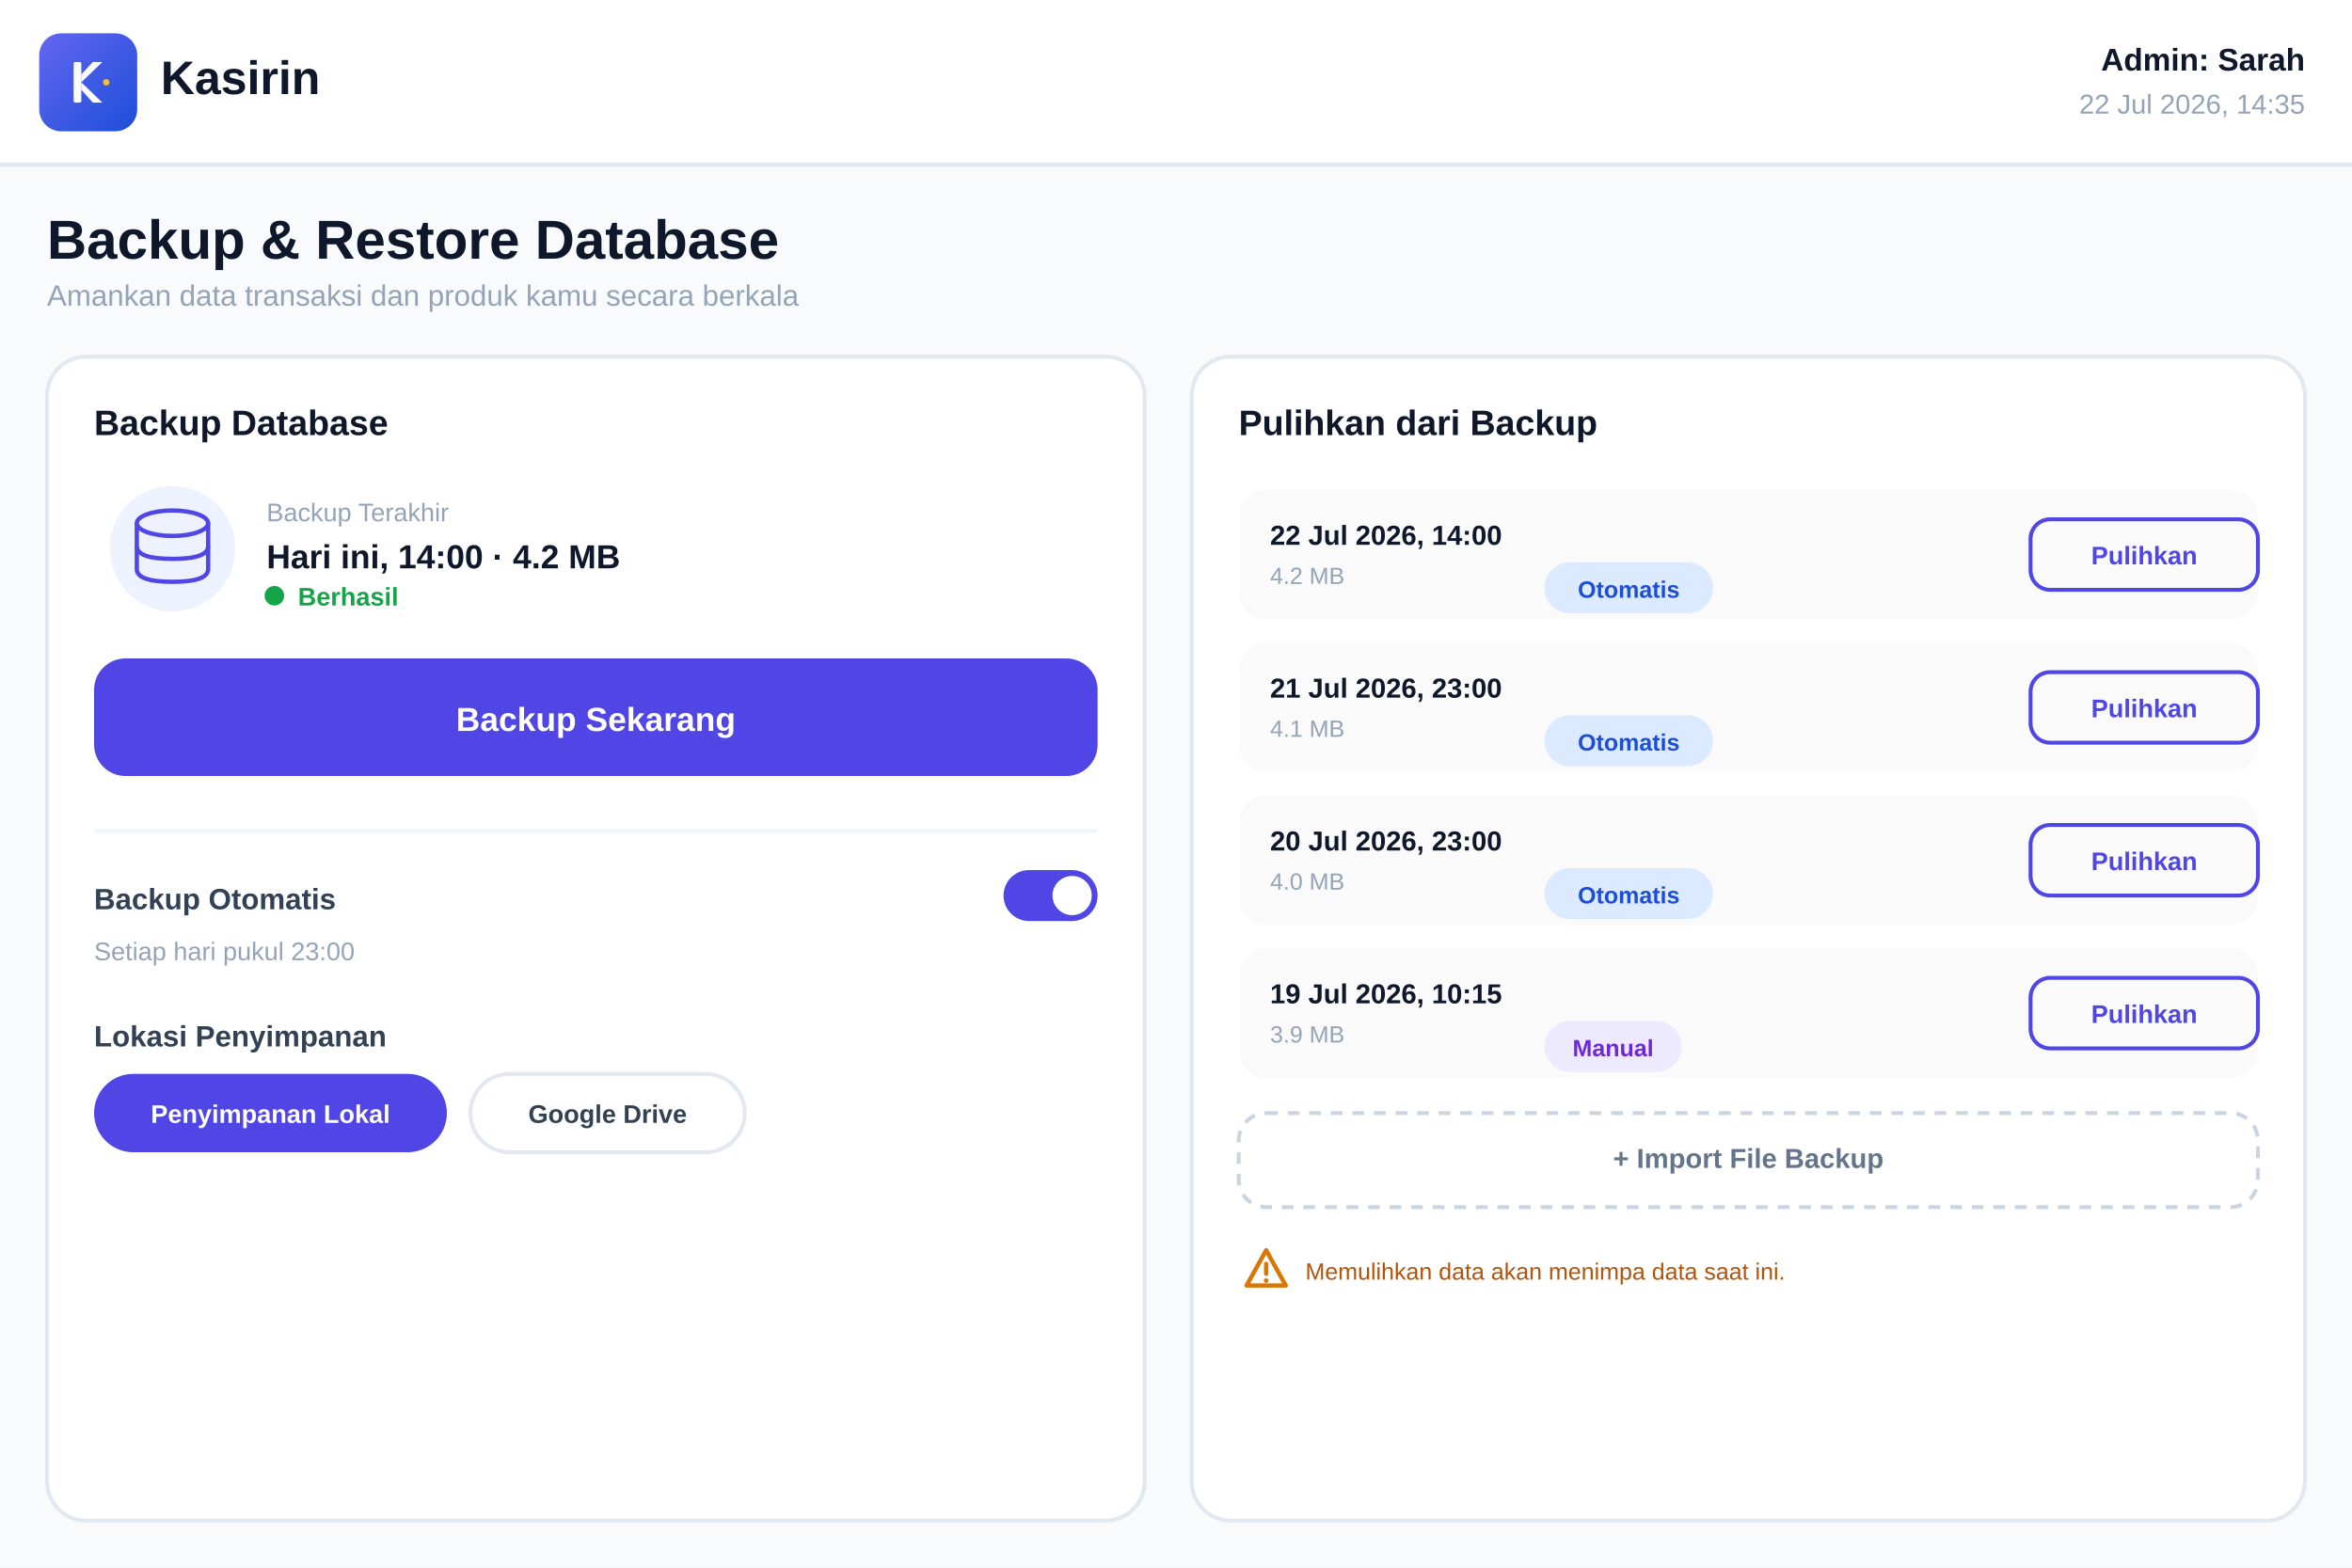
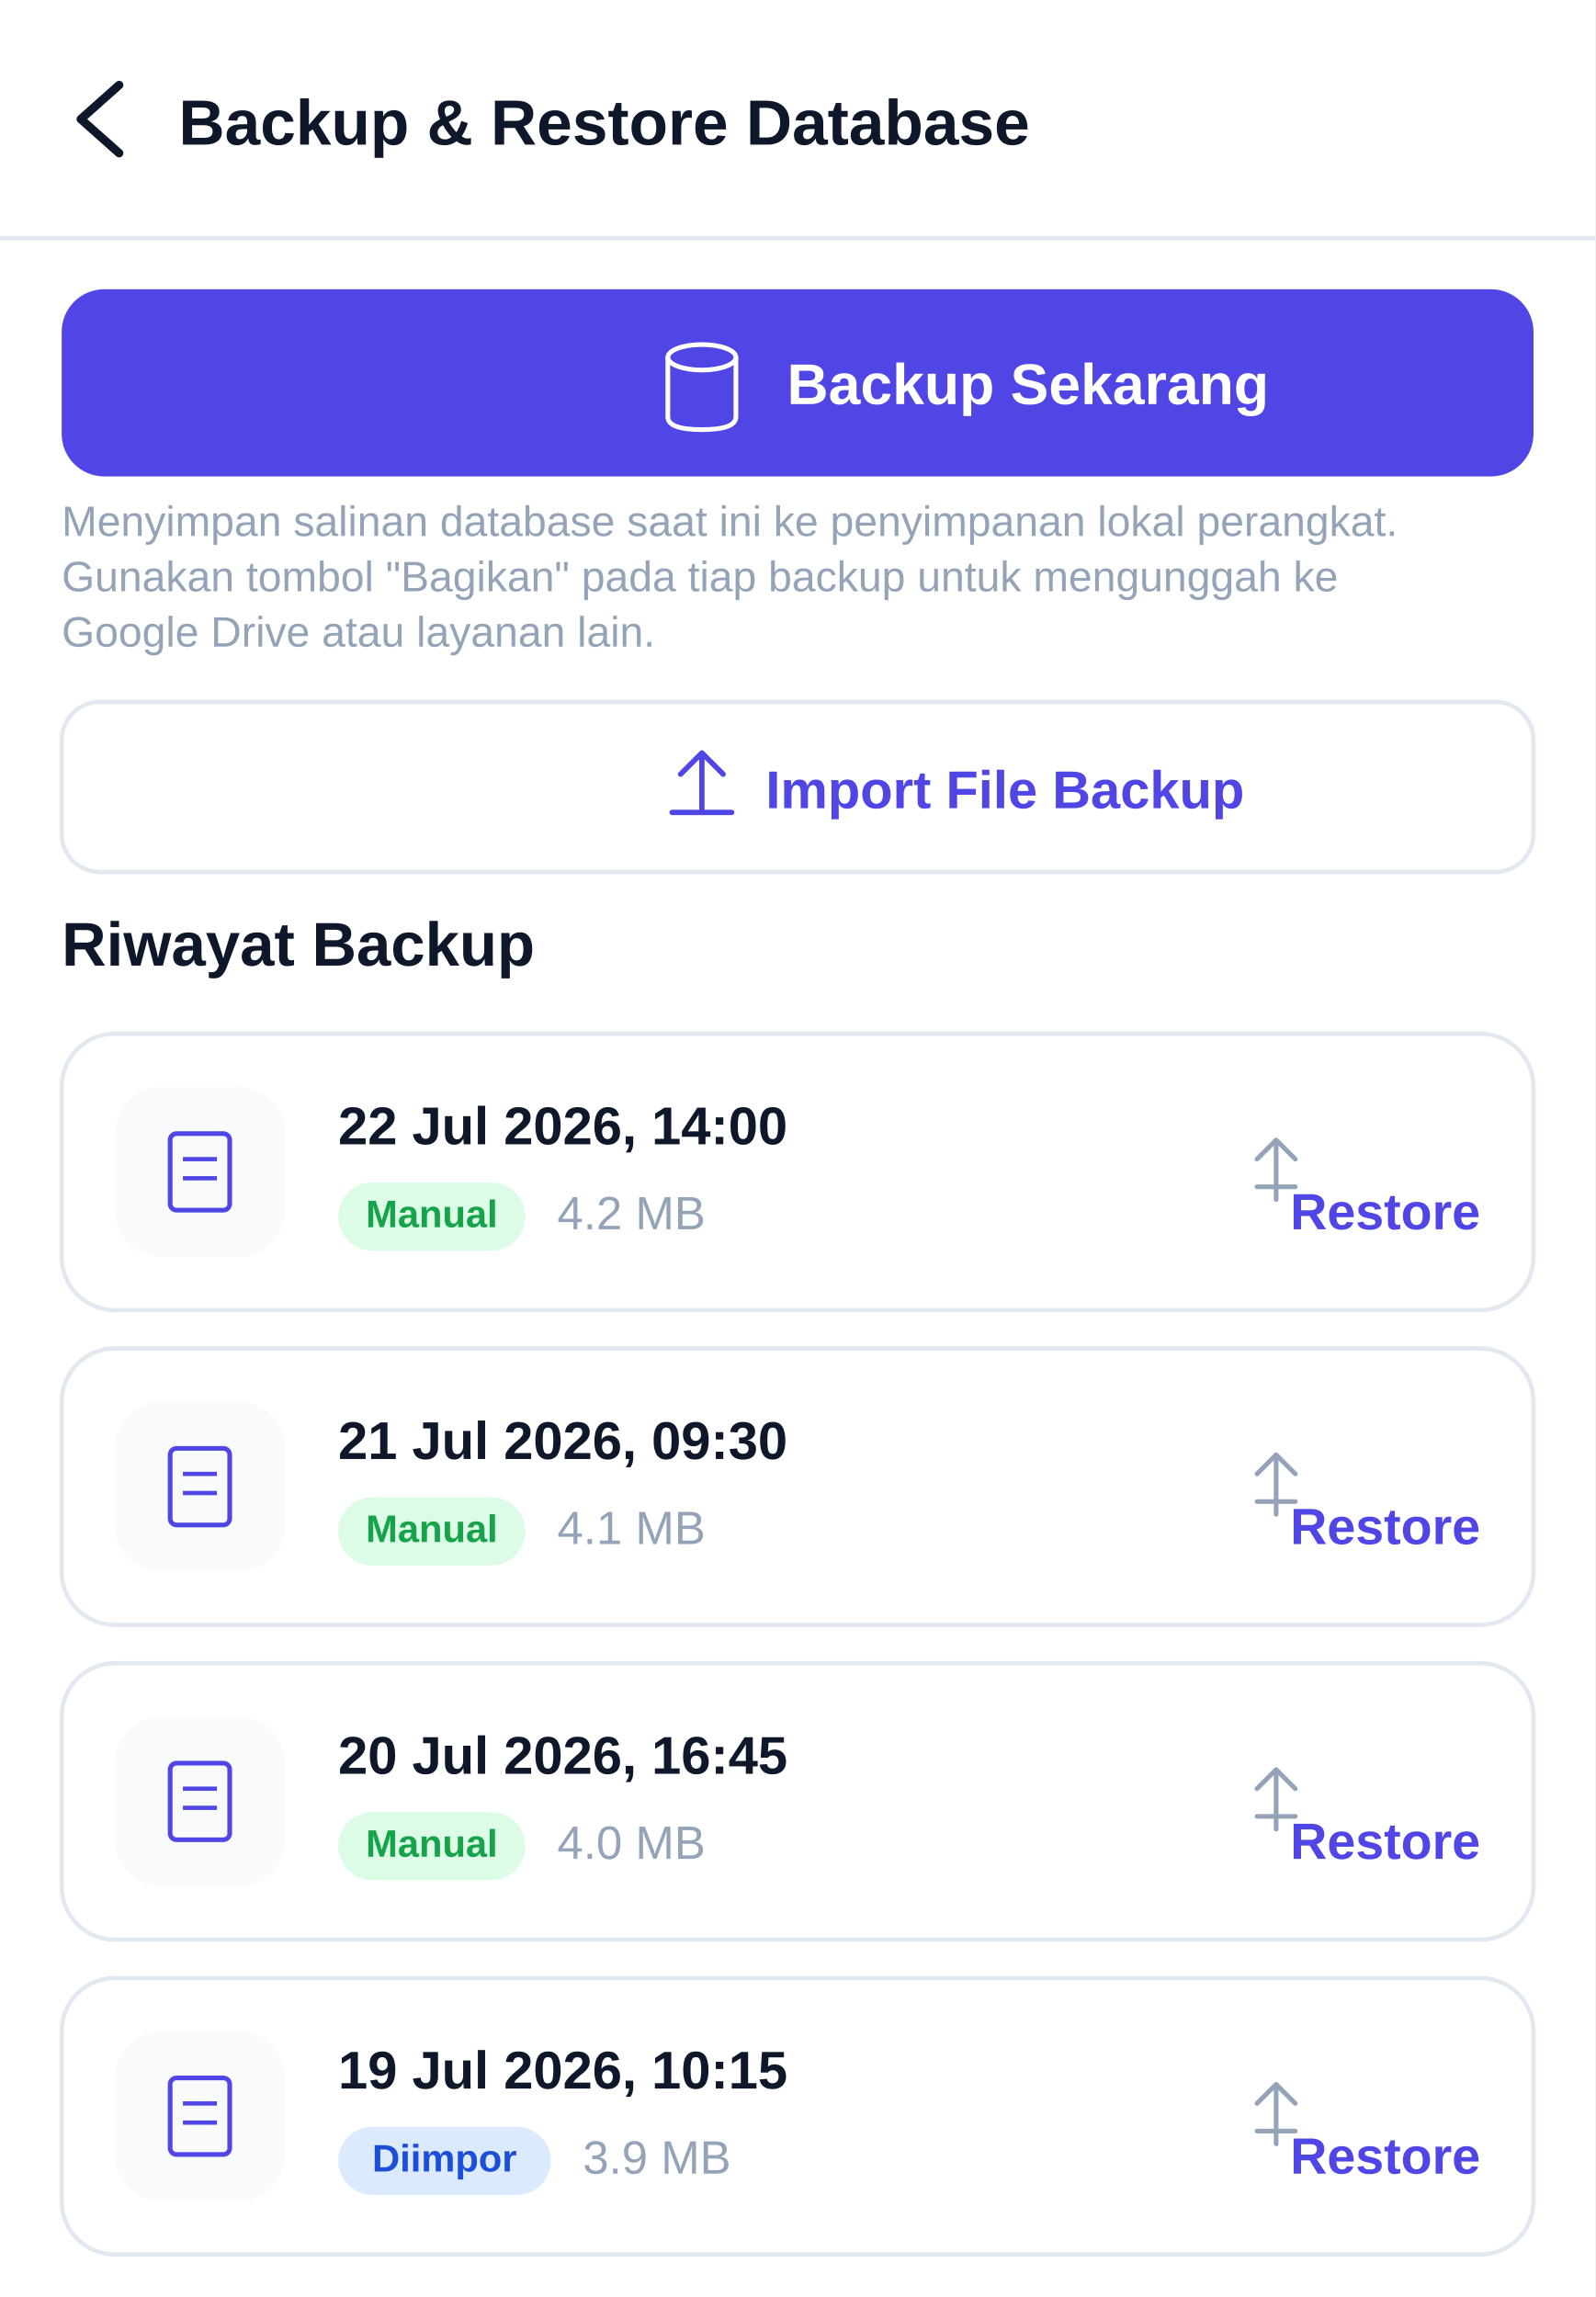
- <svg xmlns="http://www.w3.org/2000/svg" width="1200" height="800" viewBox="0 0 1200 800" font-family="Arial, sans-serif">
-   <defs>
-     <linearGradient id="logoGrad" x1="0" y1="0" x2="1" y2="1">
-       <stop offset="0" stop-color="#6366F1" />
-       <stop offset="1" stop-color="#1D4ED8" />
-     </linearGradient>
-   </defs>
-   <rect width="1200" height="800" fill="#F8FAFC" />
-   <rect x="0" y="0" width="1200" height="84" fill="#FFFFFF" />
-   <line x1="0" y1="84" x2="1200" y2="84" stroke="#E2E8F0" stroke-width="2" />
-   <g transform="translate(20,17) scale(0.048828)">
-     <rect width="1024" height="1024" rx="230" fill="url(#logoGrad)" />
-     <rect x="360" y="300" width="80" height="424" rx="16" fill="#FFFFFF" />
-     <path d="M440,512 L660,300 L560,300 L440,430 Z" fill="#FFFFFF" />
-     <path d="M440,512 L660,724 L560,724 L440,590 Z" fill="#FFFFFF" />
-     <circle cx="700" cy="512" r="34" fill="#FBBF24" />
-   </g>
-   <text x="82" y="48" fill="#0F172A" font-size="24" font-weight="bold">Kasirin</text>
-   <text x="1176" y="36" text-anchor="end" fill="#0F172A" font-size="16" font-weight="bold">Admin: Sarah</text>
-   <text x="1176" y="58" text-anchor="end" fill="#94A3B8" font-size="14">22 Jul 2026, 14:35</text>
-   <text x="24" y="132" fill="#0F172A" font-size="28" font-weight="bold">Backup &amp; Restore Database</text>
-   <text x="24" y="156" fill="#94A3B8" font-size="15">Amankan data transaksi dan produk kamu secara berkala</text>
-   <rect x="24" y="182" width="560" height="594" rx="20" fill="#FFFFFF" stroke="#E2E8F0" stroke-width="2" />
-   <text x="48" y="222" fill="#0F172A" font-size="18" font-weight="bold">Backup Database</text>
-   <circle cx="88" cy="280" r="32" fill="#EEF2FF" />
-   <ellipse cx="88" cy="267.0" rx="18.2" ry="6.5" fill="none" stroke="#4F46E5" stroke-width="2.2" />
-   <path d="M69.8,267.0 L69.8,290.4 Q69.8,296.9 88,296.9 Q106.2,296.9 106.2,290.4 L106.2,267.0" fill="none" stroke="#4F46E5" stroke-width="2.2" />
-   <path d="M69.8,278.7 Q69.8,285.2 88,285.2 Q106.2,285.2 106.2,278.7" fill="none" stroke="#4F46E5" stroke-width="2.2" />
-   <text x="136" y="266" fill="#94A3B8" font-size="13">Backup Terakhir</text>
-   <text x="136" y="290" fill="#0F172A" font-size="17" font-weight="bold">Hari ini, 14:00 · 4.2 MB</text>
-   <circle cx="140" cy="304" r="5" fill="#16A34A" />
-   <text x="152" y="309" fill="#16A34A" font-size="13" font-weight="bold">Berhasil</text>
-   <rect x="48" y="336" width="512" height="60" rx="16" fill="#4F46E5" />
-   <text x="304.0" y="373" text-anchor="middle" fill="#FFFFFF" font-size="17" font-weight="bold">Backup Sekarang</text>
-   <line x1="48" y1="424" x2="560" y2="424" stroke="#F1F5F9" stroke-width="2" />
-   <text x="48" y="464" fill="#334155" font-size="15" font-weight="bold">Backup Otomatis</text>
-   <rect x="512" y="444" width="48" height="26" rx="13" fill="#4F46E5" />
-   <circle cx="547" cy="457" r="10" fill="#FFFFFF" />
-   <text x="48" y="490" fill="#94A3B8" font-size="13">Setiap hari pukul 23:00</text>
-   <text x="48" y="534" fill="#334155" font-size="15" font-weight="bold">Lokasi Penyimpanan</text>
-   <rect x="48" y="548" width="180" height="40" rx="20" fill="#4F46E5" />
-   <text x="138" y="573" text-anchor="middle" fill="#FFFFFF" font-size="13" font-weight="bold">Penyimpanan Lokal</text>
-   <rect x="240" y="548" width="140" height="40" rx="20" fill="#FFFFFF" stroke="#E2E8F0" stroke-width="2" />
-   <text x="310" y="573" text-anchor="middle" fill="#334155" font-size="13" font-weight="bold">Google Drive</text>
-   <rect x="608" y="182" width="568" height="594" rx="20" fill="#FFFFFF" stroke="#E2E8F0" stroke-width="2" />
-   <text x="632" y="222" fill="#0F172A" font-size="18" font-weight="bold">Pulihkan dari Backup</text>
-   <rect x="632" y="250" width="520" height="66" rx="14" fill="#FAFAFB" />
-   <text x="648" y="278" fill="#0F172A" font-size="14" font-weight="bold">22 Jul 2026, 14:00</text>
-   <text x="648" y="298" fill="#94A3B8" font-size="12">4.2 MB</text>
-   <rect x="788" y="287" width="86" height="26" rx="13" fill="#DBEAFE" />
-   <text x="831.0" y="305" text-anchor="middle" fill="#1D4ED8" font-size="12" font-weight="bold">Otomatis</text>
-   <rect x="1036" y="265" width="116" height="36" rx="10" fill="none" stroke="#4F46E5" stroke-width="2" />
-   <text x="1094" y="288" text-anchor="middle" fill="#4F46E5" font-size="13" font-weight="bold">Pulihkan</text>
-   <rect x="632" y="328" width="520" height="66" rx="14" fill="#FAFAFB" />
-   <text x="648" y="356" fill="#0F172A" font-size="14" font-weight="bold">21 Jul 2026, 23:00</text>
-   <text x="648" y="376" fill="#94A3B8" font-size="12">4.1 MB</text>
-   <rect x="788" y="365" width="86" height="26" rx="13" fill="#DBEAFE" />
-   <text x="831.0" y="383" text-anchor="middle" fill="#1D4ED8" font-size="12" font-weight="bold">Otomatis</text>
-   <rect x="1036" y="343" width="116" height="36" rx="10" fill="none" stroke="#4F46E5" stroke-width="2" />
-   <text x="1094" y="366" text-anchor="middle" fill="#4F46E5" font-size="13" font-weight="bold">Pulihkan</text>
-   <rect x="632" y="406" width="520" height="66" rx="14" fill="#FAFAFB" />
-   <text x="648" y="434" fill="#0F172A" font-size="14" font-weight="bold">20 Jul 2026, 23:00</text>
-   <text x="648" y="454" fill="#94A3B8" font-size="12">4.0 MB</text>
-   <rect x="788" y="443" width="86" height="26" rx="13" fill="#DBEAFE" />
-   <text x="831.0" y="461" text-anchor="middle" fill="#1D4ED8" font-size="12" font-weight="bold">Otomatis</text>
-   <rect x="1036" y="421" width="116" height="36" rx="10" fill="none" stroke="#4F46E5" stroke-width="2" />
-   <text x="1094" y="444" text-anchor="middle" fill="#4F46E5" font-size="13" font-weight="bold">Pulihkan</text>
-   <rect x="632" y="484" width="520" height="66" rx="14" fill="#FAFAFB" />
-   <text x="648" y="512" fill="#0F172A" font-size="14" font-weight="bold">19 Jul 2026, 10:15</text>
-   <text x="648" y="532" fill="#94A3B8" font-size="12">3.9 MB</text>
-   <rect x="788" y="521" width="70" height="26" rx="13" fill="#EDE9FE" />
-   <text x="823.0" y="539" text-anchor="middle" fill="#6D28D9" font-size="12" font-weight="bold">Manual</text>
-   <rect x="1036" y="499" width="116" height="36" rx="10" fill="none" stroke="#4F46E5" stroke-width="2" />
-   <text x="1094" y="522" text-anchor="middle" fill="#4F46E5" font-size="13" font-weight="bold">Pulihkan</text>
-   <rect x="632" y="568" width="520" height="48" rx="14" fill="none" stroke="#CBD5E1" stroke-width="2" stroke-dasharray="6,5" />
-   <text x="892.0" y="596" text-anchor="middle" fill="#64748B" font-size="14" font-weight="bold">+ Import File Backup</text>
-   <path d="M646,638 L656,656 L636,656 Z" fill="none" stroke="#D97706" stroke-width="2.2" stroke-linejoin="round" />
-   <line x1="646" y1="645" x2="646" y2="650" stroke="#D97706" stroke-width="2.2" stroke-linecap="round" />
-   <circle cx="646" cy="653.5" r="1.2" fill="#D97706" />
-   <text x="666" y="653" fill="#B45309" font-size="12">Memulihkan data akan menimpa data saat ini.</text>
+ <svg xmlns="http://www.w3.org/2000/svg" width="750" height="1080" viewBox="0 0 750 1080" font-family="Arial, sans-serif">
+   <rect width="750" height="1080" fill="#FFFFFF" />
+   <rect x="0" y="0" width="750" height="112" fill="#FFFFFF" />
+   <line x1="0" y1="112" x2="750" y2="112" stroke="#E2E8F0" stroke-width="2" />
+   <path d="M56,40 L38,56 L56,72" fill="none" stroke="#0F172A" stroke-width="4" stroke-linecap="round" stroke-linejoin="round" />
+   <text x="84" y="68" fill="#0F172A" font-size="30" font-weight="bold">Backup &amp; Restore Database</text>
+   <rect x="29" y="136" width="692" height="88" rx="20" fill="#4F46E5" />
+   <ellipse cx="330" cy="168" rx="16" ry="6" fill="none" stroke="#FFFFFF" stroke-width="2.2" />
+   <path d="M314,168 L314,196 Q314,202 330,202 Q346,202 346,196 L346,168" fill="none" stroke="#FFFFFF" stroke-width="2.2" />
+   <text x="370" y="190" fill="#FFFFFF" font-size="27" font-weight="bold">Backup Sekarang</text>
+   <text x="29" y="252" fill="#94A3B8" font-size="20">Menyimpan salinan database saat ini ke penyimpanan lokal perangkat.</text>
+   <text x="29" y="278" fill="#94A3B8" font-size="20">Gunakan tombol "Bagikan" pada tiap backup untuk mengunggah ke</text>
+   <text x="29" y="304" fill="#94A3B8" font-size="20">Google Drive atau layanan lain.</text>
+   <rect x="29" y="330" width="692" height="80" rx="18" fill="#FFFFFF" stroke="#E2E8F0" stroke-width="2" />
+   <path d="M330,382 L330,354 M320,364 L330,354 L340,364" fill="none" stroke="#4F46E5" stroke-width="2.5" stroke-linecap="round" stroke-linejoin="round" />
+   <line x1="316" y1="382" x2="344" y2="382" stroke="#4F46E5" stroke-width="2.5" stroke-linecap="round" />
+   <text x="360" y="380" fill="#4F46E5" font-size="25" font-weight="bold">Import File Backup</text>
+   <text x="29" y="454" fill="#0F172A" font-size="29" font-weight="bold">Riwayat Backup</text>
+   <rect x="29" y="486" width="692" height="130" rx="25" fill="#FFFFFF" stroke="#E2E8F0" stroke-width="2" />
+   <rect x="54" y="511" width="80" height="80" rx="22" fill="#F8FAFC" />
+   <rect x="80" y="533" width="28" height="36" rx="3" fill="none" stroke="#4F46E5" stroke-width="2.2" />
+   <line x1="86" y1="545" x2="102" y2="545" stroke="#4F46E5" stroke-width="2" />
+   <line x1="86" y1="554" x2="102" y2="554" stroke="#4F46E5" stroke-width="2" />
+   <text x="159" y="538" fill="#0F172A" font-size="25" font-weight="bold">22 Jul 2026, 14:00</text>
+   <rect x="159" y="556" width="88" height="32" rx="16" fill="#DCFCE7" />
+   <text x="203" y="577" text-anchor="middle" fill="#16A34A" font-size="18" font-weight="bold">Manual</text>
+   <text x="262" y="578" fill="#94A3B8" font-size="22">4.2 MB</text>
+   <path d="M600,536 L600,564 M591,545 L600,536 L609,545 M591,558 L609,558" fill="none" stroke="#94A3B8" stroke-width="2.2" stroke-linecap="round" stroke-linejoin="round" />
+   <text x="696" y="578" text-anchor="end" fill="#4F46E5" font-size="24" font-weight="bold">Restore</text>
+   <rect x="29" y="634" width="692" height="130" rx="25" fill="#FFFFFF" stroke="#E2E8F0" stroke-width="2" />
+   <rect x="54" y="659" width="80" height="80" rx="22" fill="#F8FAFC" />
+   <rect x="80" y="681" width="28" height="36" rx="3" fill="none" stroke="#4F46E5" stroke-width="2.2" />
+   <line x1="86" y1="693" x2="102" y2="693" stroke="#4F46E5" stroke-width="2" />
+   <line x1="86" y1="702" x2="102" y2="702" stroke="#4F46E5" stroke-width="2" />
+   <text x="159" y="686" fill="#0F172A" font-size="25" font-weight="bold">21 Jul 2026, 09:30</text>
+   <rect x="159" y="704" width="88" height="32" rx="16" fill="#DCFCE7" />
+   <text x="203" y="725" text-anchor="middle" fill="#16A34A" font-size="18" font-weight="bold">Manual</text>
+   <text x="262" y="726" fill="#94A3B8" font-size="22">4.1 MB</text>
+   <path d="M600,684 L600,712 M591,693 L600,684 L609,693 M591,706 L609,706" fill="none" stroke="#94A3B8" stroke-width="2.2" stroke-linecap="round" stroke-linejoin="round" />
+   <text x="696" y="726" text-anchor="end" fill="#4F46E5" font-size="24" font-weight="bold">Restore</text>
+   <rect x="29" y="782" width="692" height="130" rx="25" fill="#FFFFFF" stroke="#E2E8F0" stroke-width="2" />
+   <rect x="54" y="807" width="80" height="80" rx="22" fill="#F8FAFC" />
+   <rect x="80" y="829" width="28" height="36" rx="3" fill="none" stroke="#4F46E5" stroke-width="2.2" />
+   <line x1="86" y1="841" x2="102" y2="841" stroke="#4F46E5" stroke-width="2" />
+   <line x1="86" y1="850" x2="102" y2="850" stroke="#4F46E5" stroke-width="2" />
+   <text x="159" y="834" fill="#0F172A" font-size="25" font-weight="bold">20 Jul 2026, 16:45</text>
+   <rect x="159" y="852" width="88" height="32" rx="16" fill="#DCFCE7" />
+   <text x="203" y="873" text-anchor="middle" fill="#16A34A" font-size="18" font-weight="bold">Manual</text>
+   <text x="262" y="874" fill="#94A3B8" font-size="22">4.0 MB</text>
+   <path d="M600,832 L600,860 M591,841 L600,832 L609,841 M591,854 L609,854" fill="none" stroke="#94A3B8" stroke-width="2.2" stroke-linecap="round" stroke-linejoin="round" />
+   <text x="696" y="874" text-anchor="end" fill="#4F46E5" font-size="24" font-weight="bold">Restore</text>
+   <rect x="29" y="930" width="692" height="130" rx="25" fill="#FFFFFF" stroke="#E2E8F0" stroke-width="2" />
+   <rect x="54" y="955" width="80" height="80" rx="22" fill="#F8FAFC" />
+   <rect x="80" y="977" width="28" height="36" rx="3" fill="none" stroke="#4F46E5" stroke-width="2.2" />
+   <line x1="86" y1="989" x2="102" y2="989" stroke="#4F46E5" stroke-width="2" />
+   <line x1="86" y1="998" x2="102" y2="998" stroke="#4F46E5" stroke-width="2" />
+   <text x="159" y="982" fill="#0F172A" font-size="25" font-weight="bold">19 Jul 2026, 10:15</text>
+   <rect x="159" y="1000" width="100" height="32" rx="16" fill="#DBEAFE" />
+   <text x="209" y="1021" text-anchor="middle" fill="#1D4ED8" font-size="18" font-weight="bold">Diimpor</text>
+   <text x="274" y="1022" fill="#94A3B8" font-size="22">3.9 MB</text>
+   <path d="M600,980 L600,1008 M591,989 L600,980 L609,989 M591,1002 L609,1002" fill="none" stroke="#94A3B8" stroke-width="2.2" stroke-linecap="round" stroke-linejoin="round" />
+   <text x="696" y="1022" text-anchor="end" fill="#4F46E5" font-size="24" font-weight="bold">Restore</text>
</svg>
